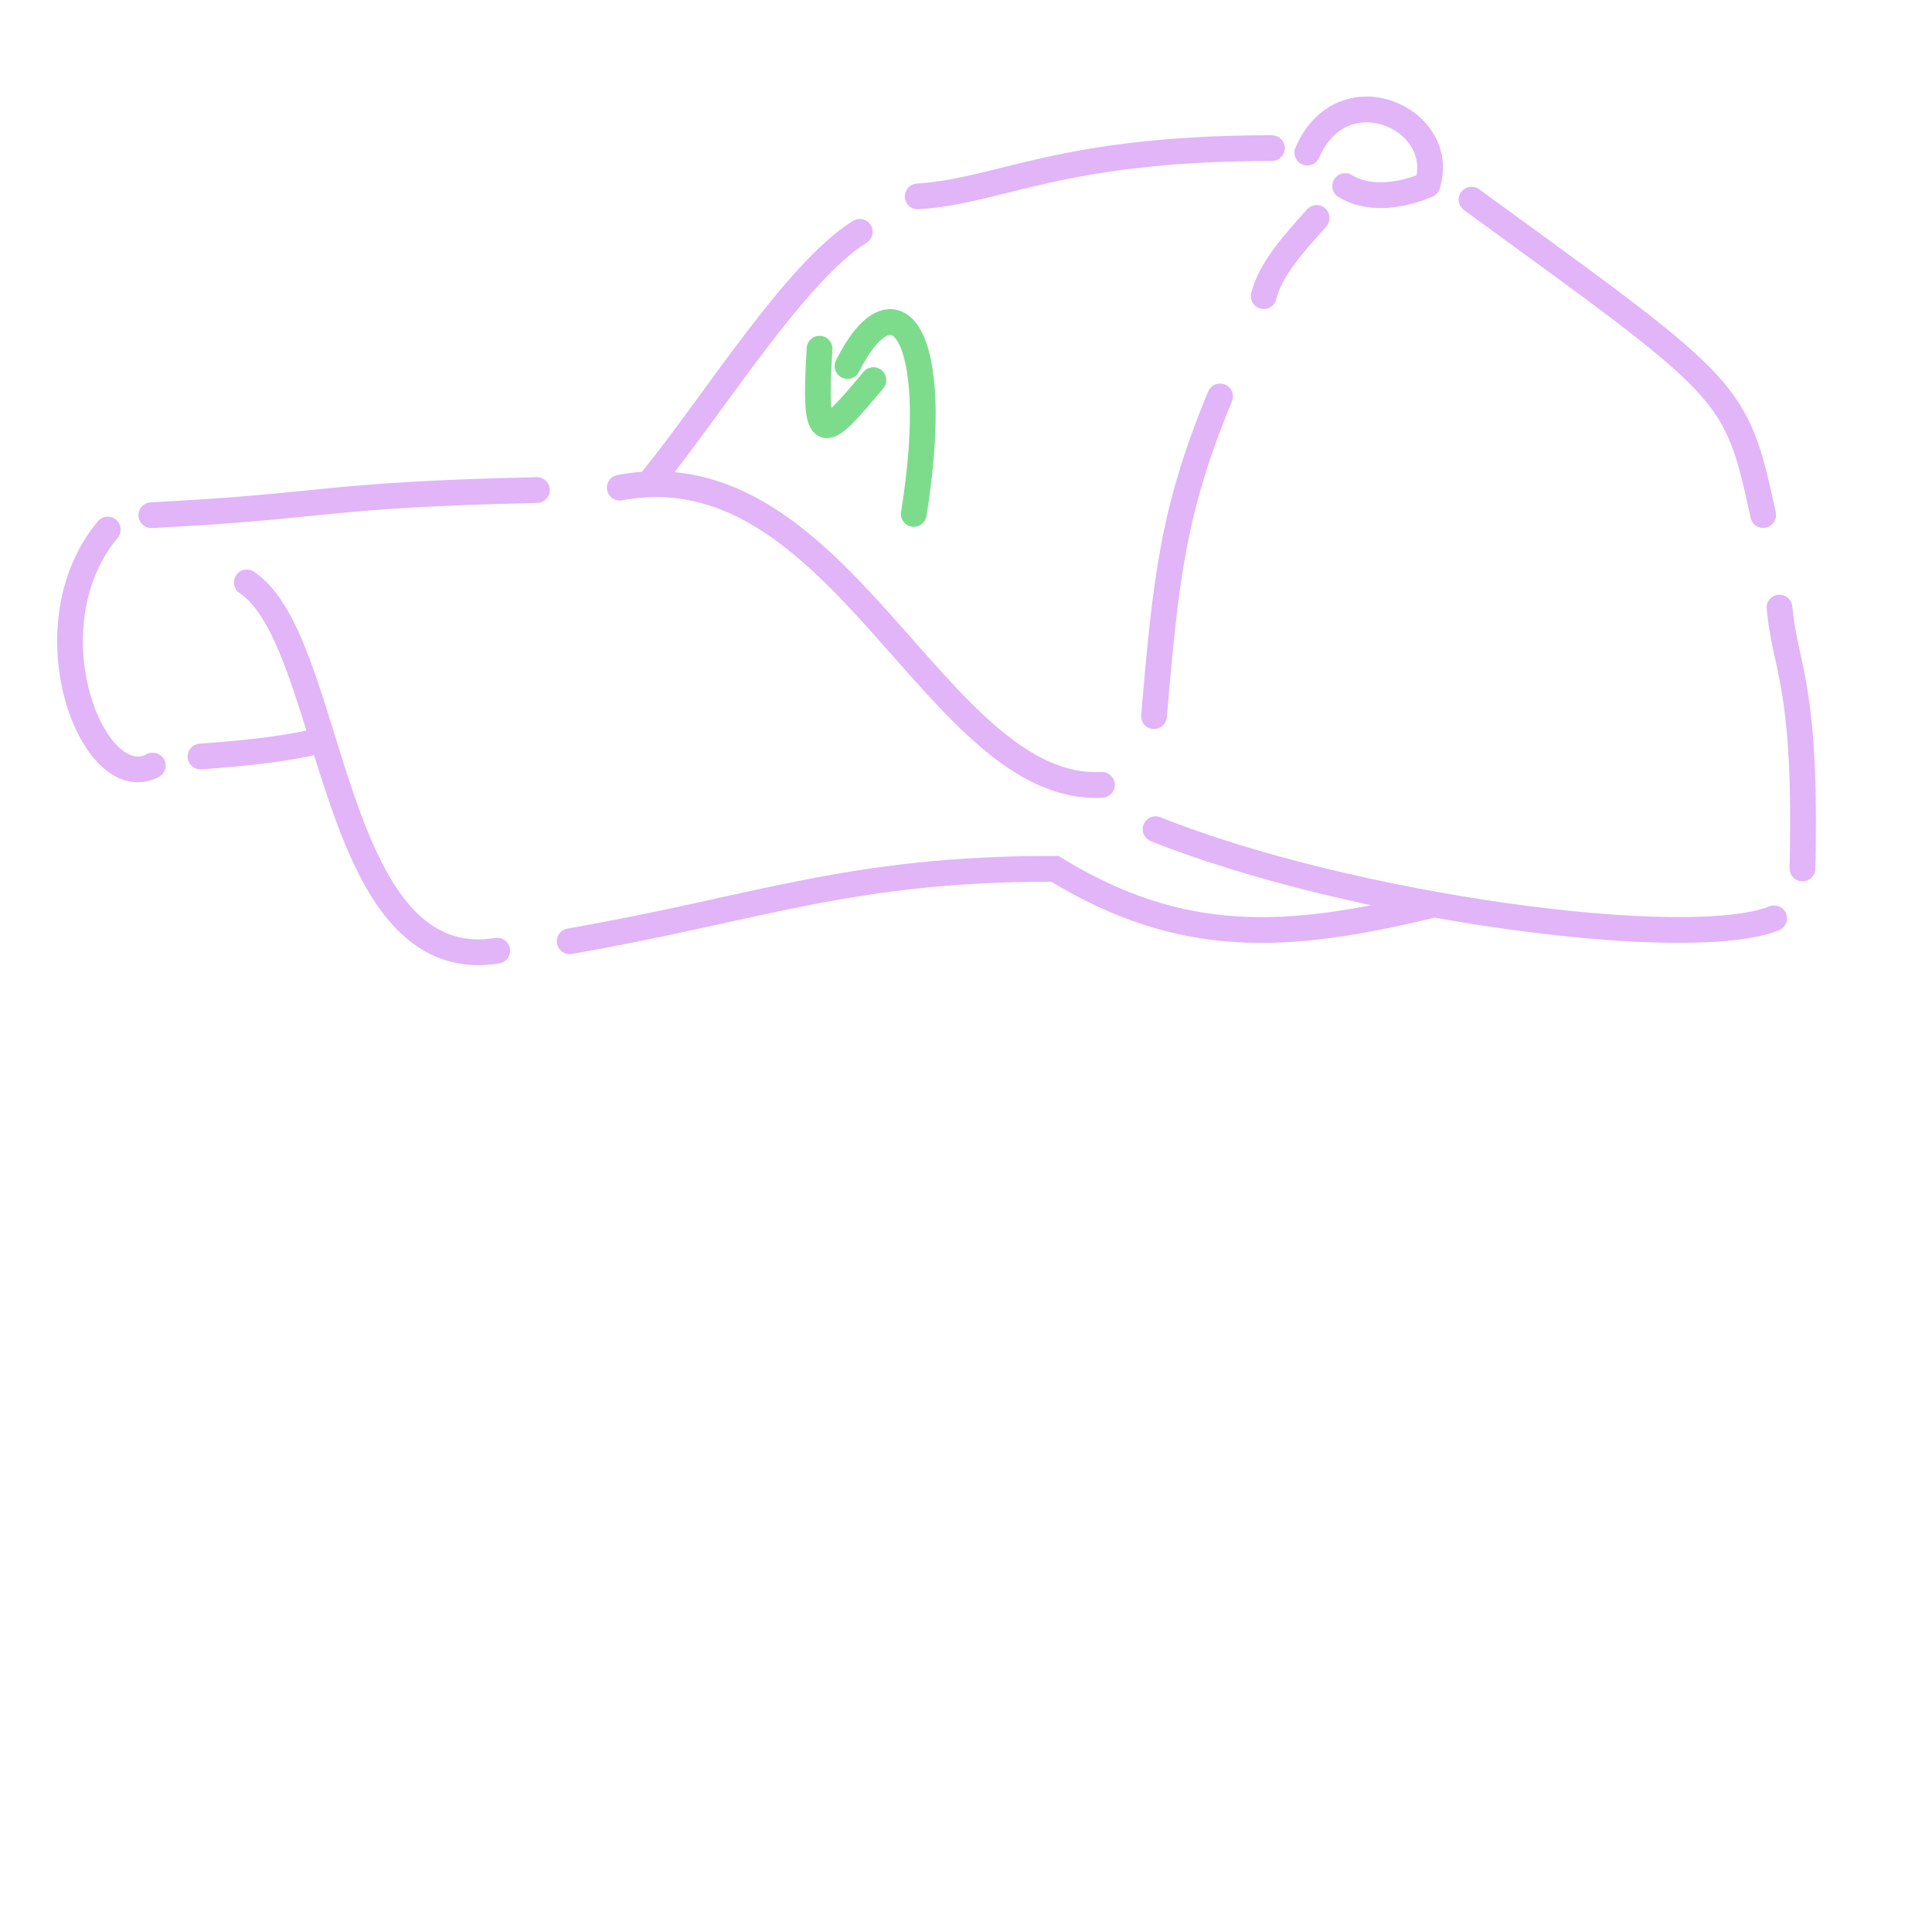
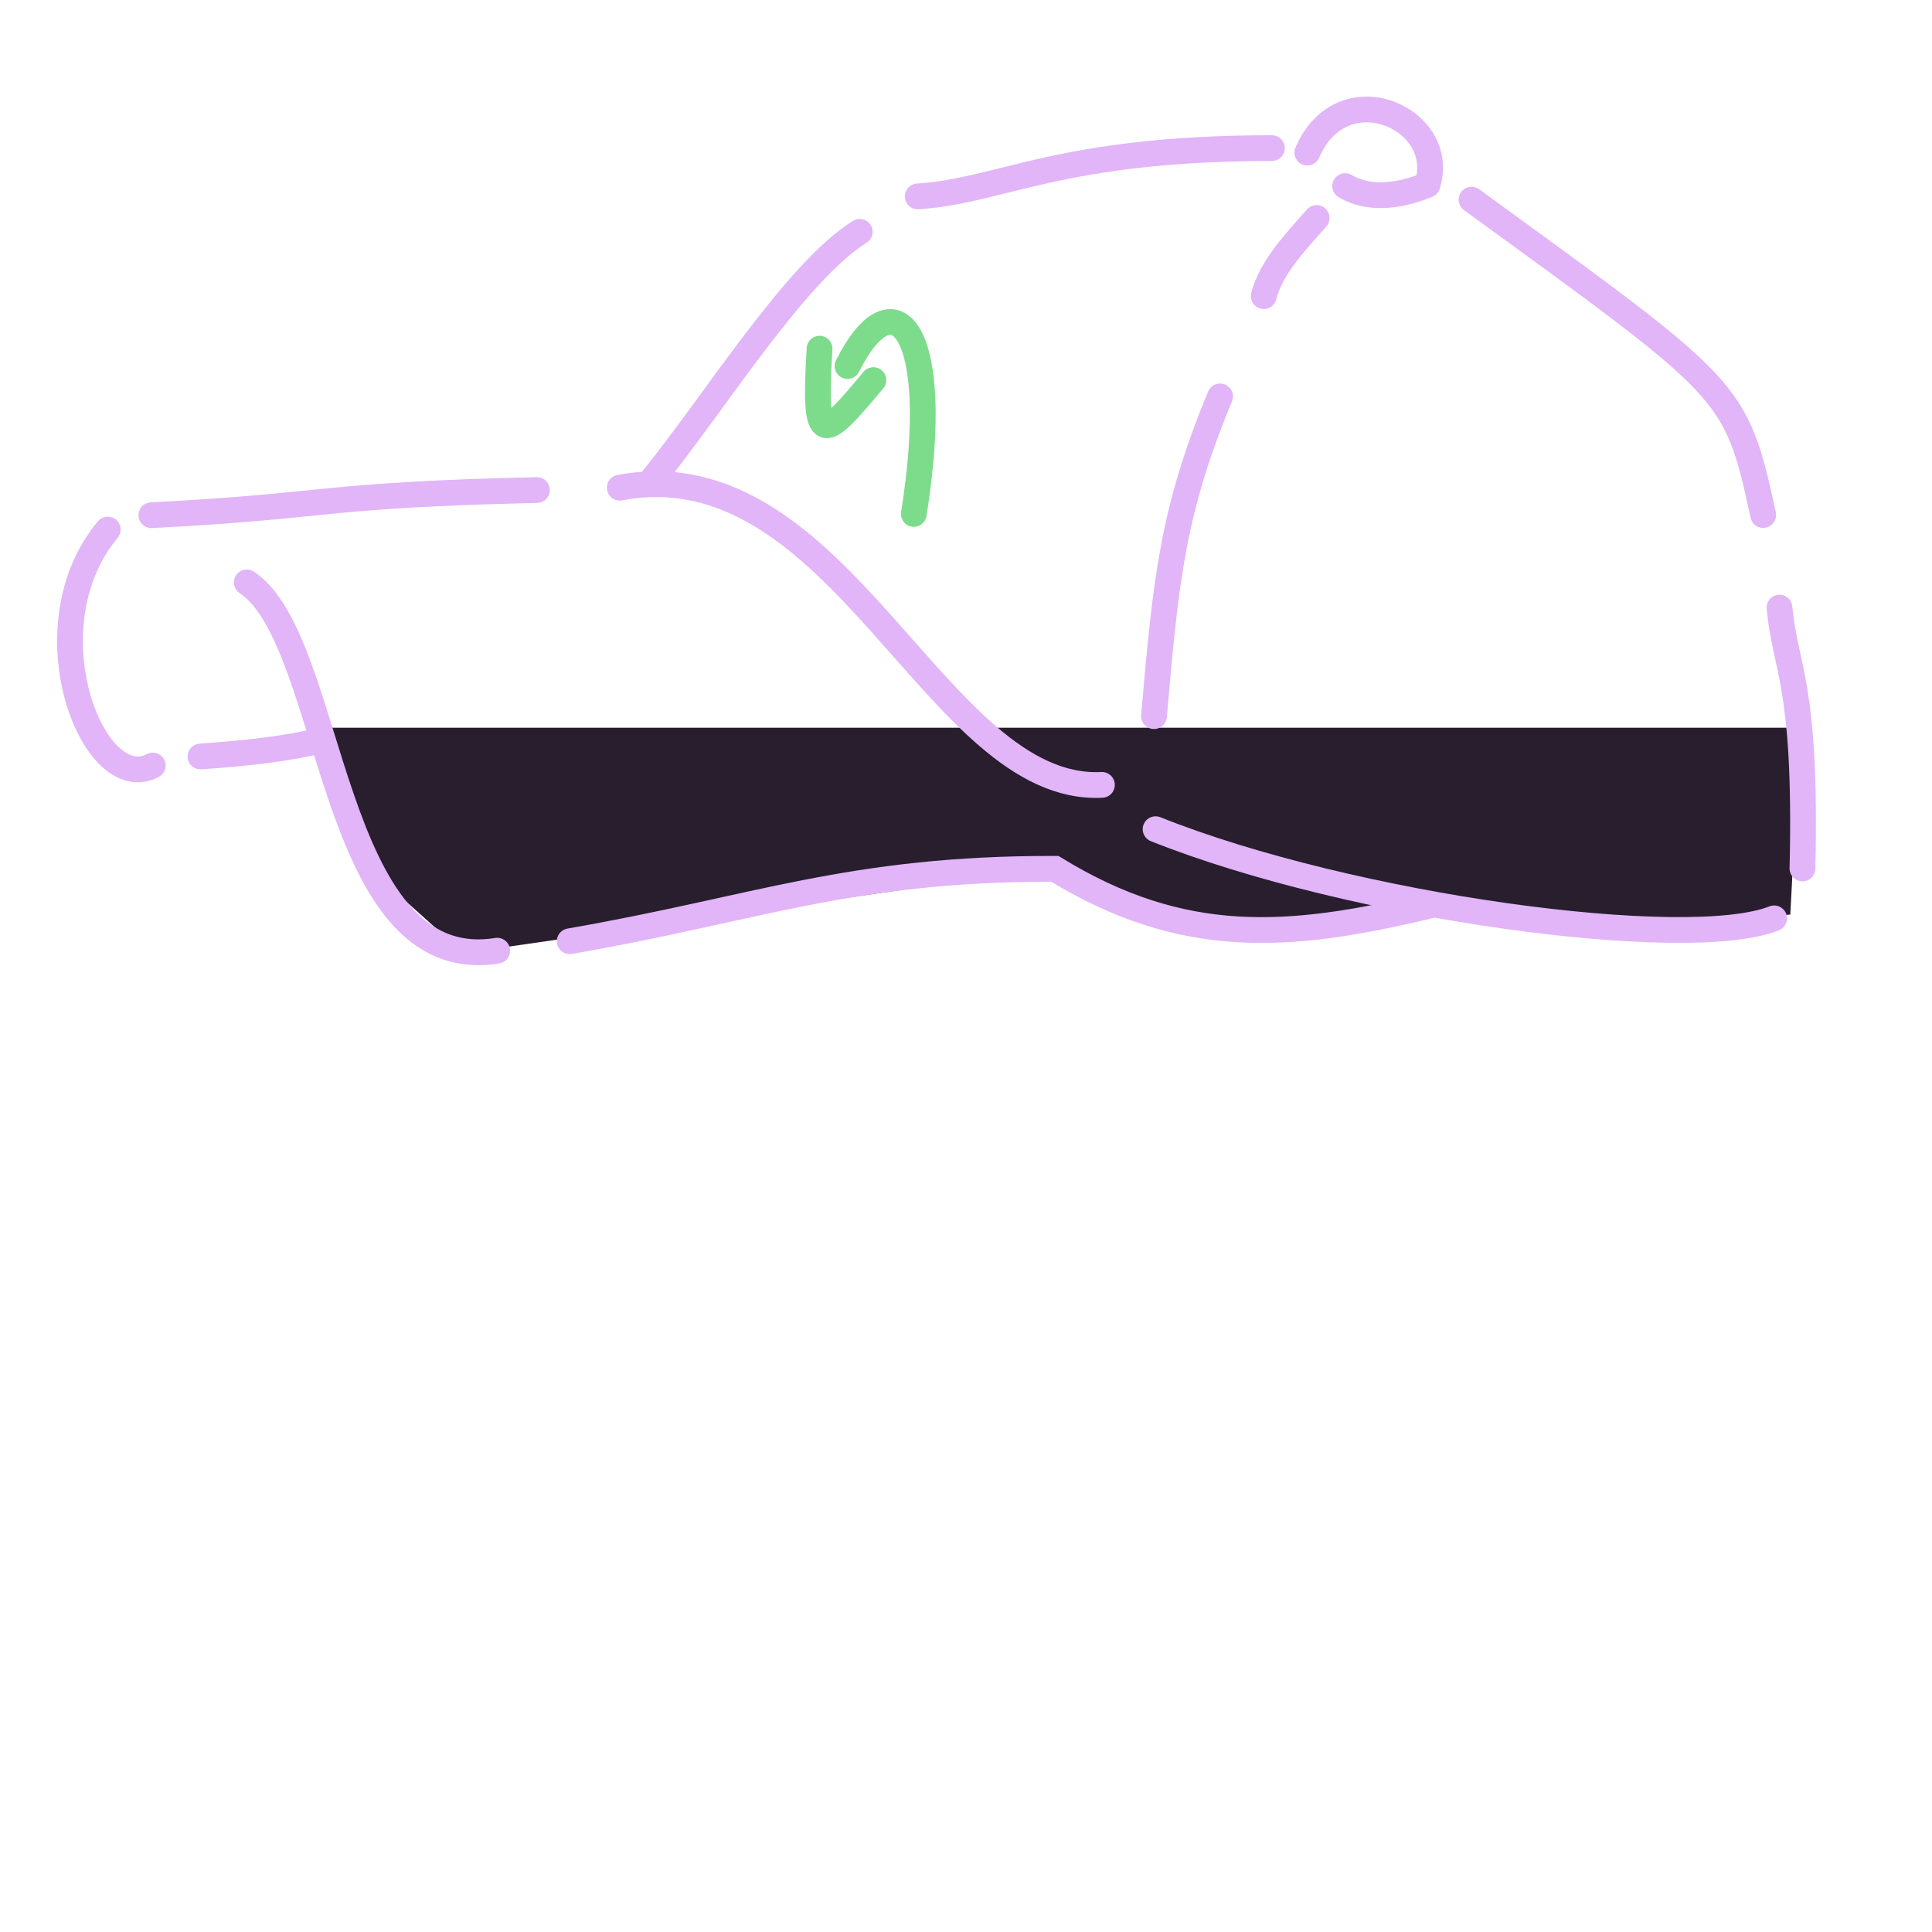
<svg xmlns="http://www.w3.org/2000/svg" width="300" height="300" viewBox="0 0 300 300" fill="none">
+   <path d="M51 113H279.5L278 142L257.5 144.5L227.5 140.5L194.5 144.5L162 135L72 148L57.5 135L51 113Z" fill="#281E2E" />
  <path d="M101.487 74.195C110.71 62.882 123.534 42.197 133.5 36" stroke="#E1B5F8" stroke-width="4" stroke-linecap="round" />
  <path d="M142.5 30.5C155.49 29.666 164.5 23 197.5 23" stroke="#E1B5F8" stroke-width="4" stroke-linecap="round" />
  <path d="M203 23.698C208.445 11.064 224.861 18.358 221.652 28.674" stroke="#E1B5F8" stroke-width="4" stroke-linecap="round" />
  <path d="M221.652 28.674C221.652 28.674 214.393 32.195 208.878 28.894" stroke="#E1B5F8" stroke-width="4" stroke-linecap="round" />
  <path d="M228.5 31C269.044 60.535 269.508 60.194 273.786 79.976" stroke="#E1B5F8" stroke-width="4" stroke-linecap="round" />
  <path d="M276.315 94.347C277.208 103.97 280.562 106.103 279.883 134.857" stroke="#E1B5F8" stroke-width="4" stroke-linecap="round" />
  <path d="M96.239 75.728C130.549 69.228 145.333 123.174 171.107 121.876" stroke="#E1B5F8" stroke-width="4" stroke-linecap="round" />
  <path d="M23.5 80C51.593 78.572 49.402 76.874 83.373 76.093" stroke="#E1B5F8" stroke-width="4" stroke-linecap="round" />
  <path d="M16.733 82.229C4.119 97.383 14.429 123.773 23.723 118.875" stroke="#E1B5F8" stroke-width="4" stroke-linecap="round" />
  <path d="M31.134 117.469C38.997 116.901 44.435 116.263 49.931 114.958" stroke="#E1B5F8" stroke-width="4" stroke-linecap="round" />
  <path d="M38.321 90.438C52.055 99.522 50.93 151.844 77.206 147.623" stroke="#E1B5F8" stroke-width="4" stroke-linecap="round" />
  <path d="M88.462 146.157C117.587 141.108 131.886 134.859 163.788 134.907C183.691 147.111 200.149 145.832 221.719 140.688" stroke="#E1B5F8" stroke-width="4" stroke-linecap="round" />
  <path d="M179.439 128.756C209.779 140.886 261.997 147.939 275.489 142.602" stroke="#E1B5F8" stroke-width="4" stroke-linecap="round" />
  <path d="M131.603 56.837C138.789 42.475 146.511 51.024 141.894 79.803" stroke="#7DDC8B" stroke-width="4" stroke-linecap="round" stroke-linejoin="round" />
  <path d="M127.259 54.145C126.296 69.895 127.791 68.373 135.621 59.023" stroke="#7DDC8B" stroke-width="4" stroke-linecap="round" stroke-linejoin="round" />
  <path d="M179.191 111.204C181.026 89.859 182.108 79.276 189.452 61.554" stroke="#E1B5F8" stroke-width="4" stroke-linecap="round" stroke-linejoin="round" />
  <path d="M196.235 45.988C197.342 41.586 201.078 37.664 204.443 33.847" stroke="#E1B5F8" stroke-width="4" stroke-linecap="round" stroke-linejoin="round" />
</svg>
